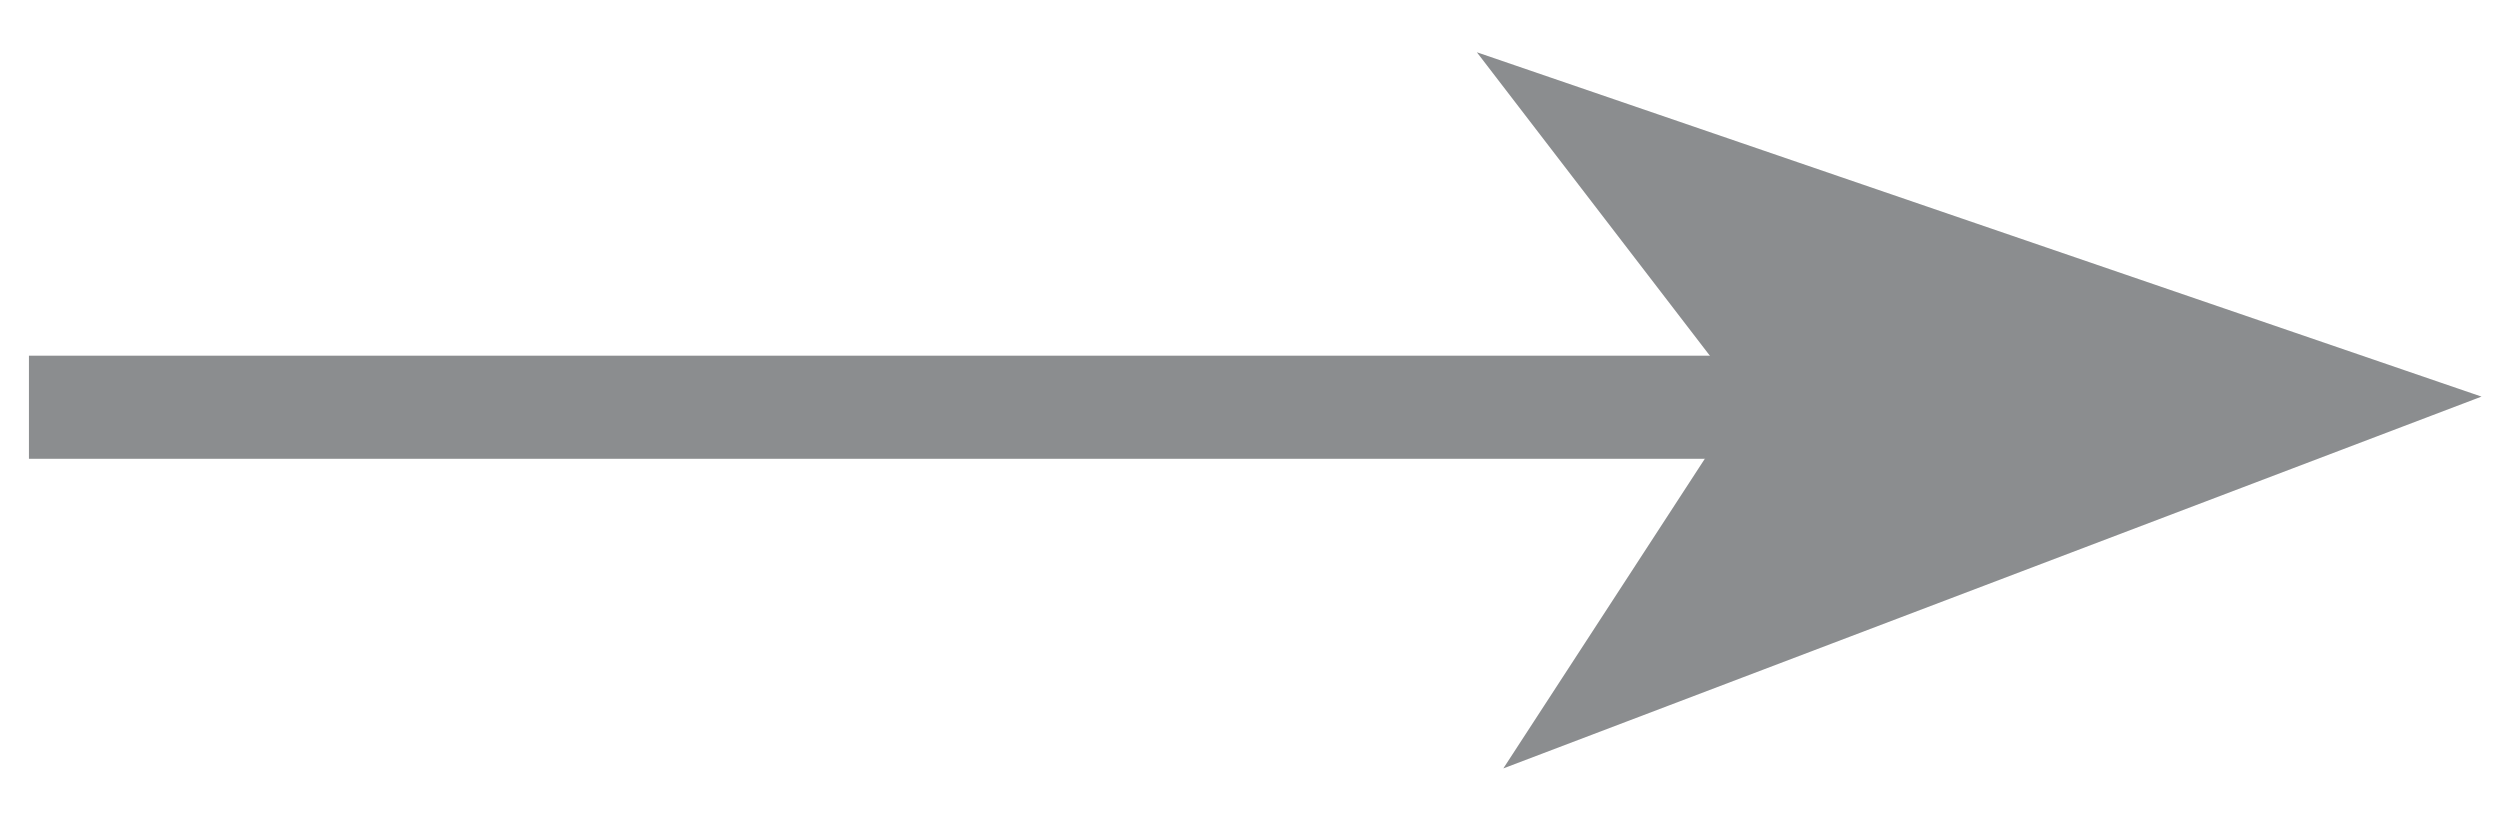
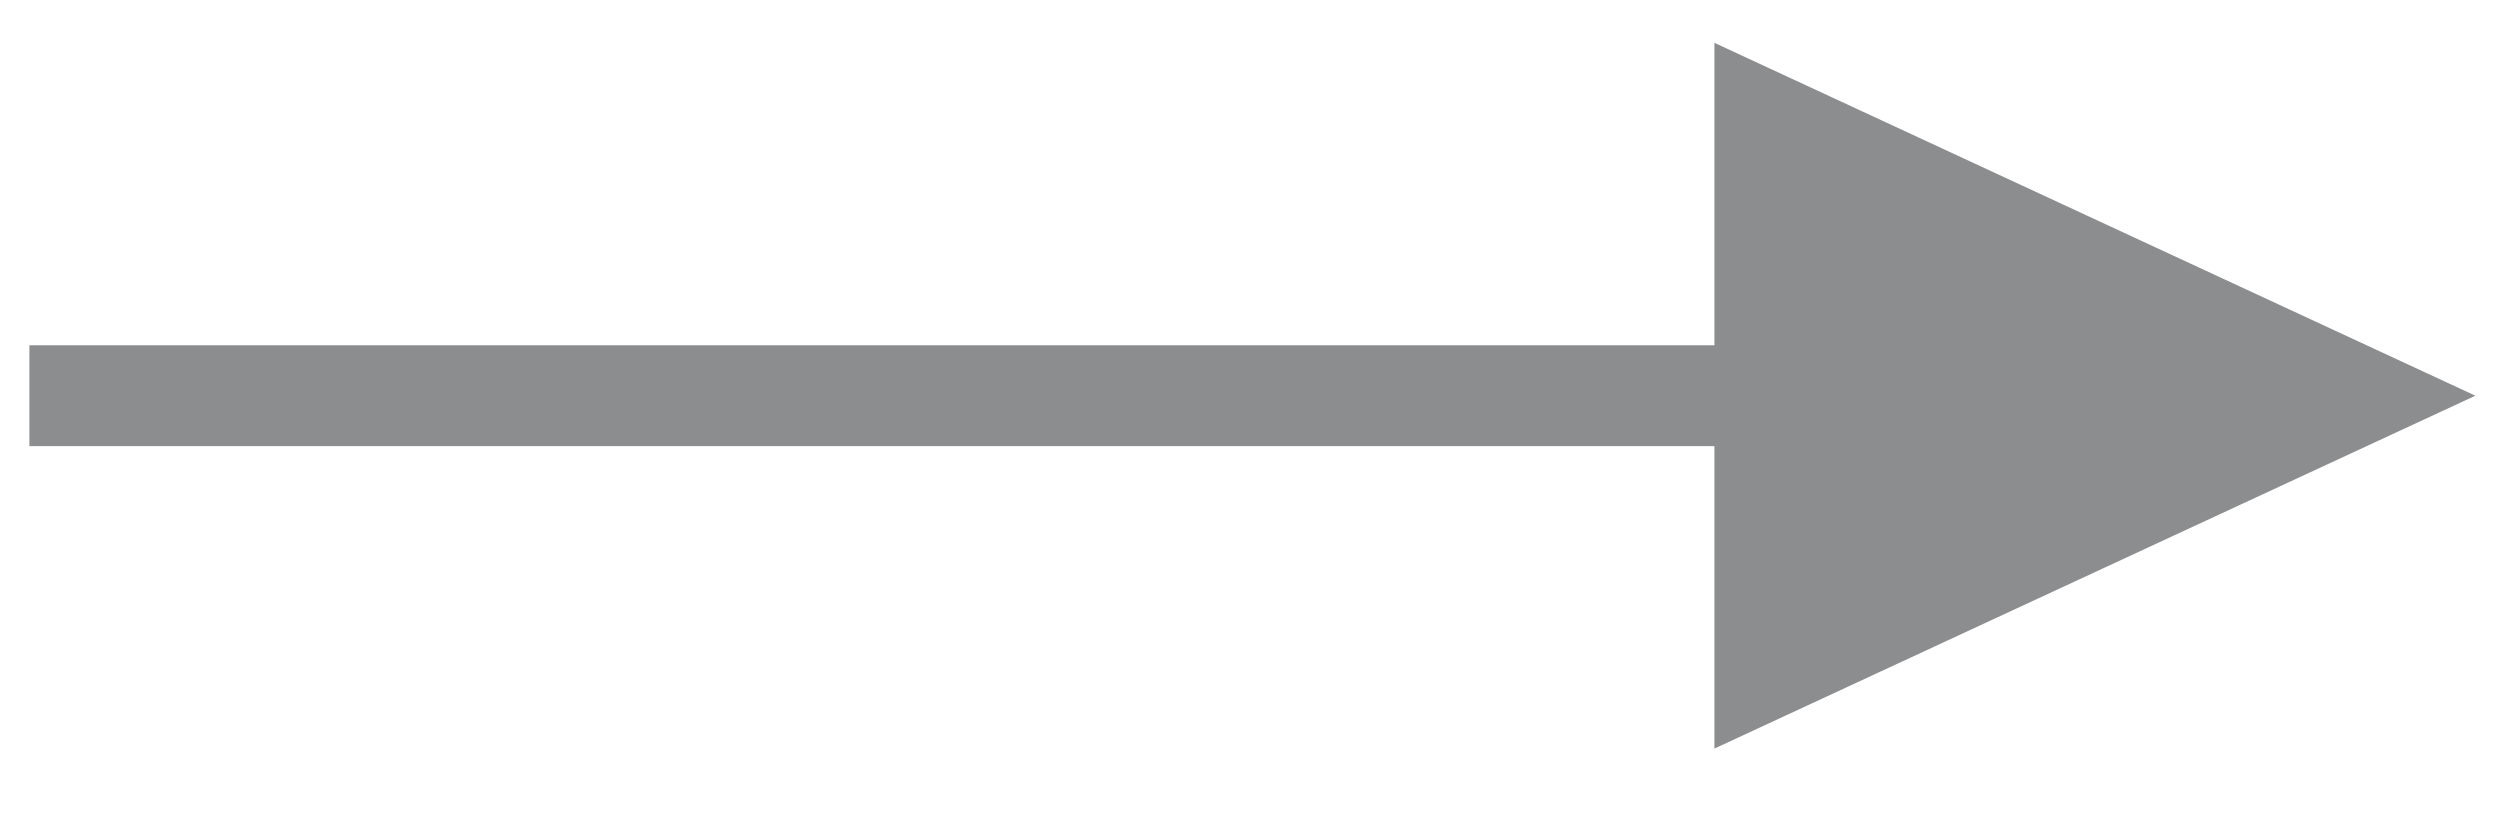
- <svg xmlns="http://www.w3.org/2000/svg" width="46" height="15">
-   <g style="fill:none;fill-rule:evenodd;stroke:none;stroke-width:1">
-     <path d="M566.224 35.833v2H599v-2z" style="color:#000;font-style:normal;font-variant:normal;font-weight:400;font-stretch:normal;font-size:medium;line-height:normal;font-family:sans-serif;font-variant-ligatures:normal;font-variant-position:normal;font-variant-caps:normal;font-variant-numeric:normal;font-variant-alternates:normal;font-feature-settings:normal;text-indent:0;text-align:start;text-decoration:none;text-decoration-line:none;text-decoration-style:solid;text-decoration-color:#000;letter-spacing:normal;word-spacing:normal;text-transform:none;writing-mode:lr-tb;direction:ltr;text-orientation:mixed;dominant-baseline:auto;baseline-shift:baseline;text-anchor:start;white-space:normal;shape-padding:0;clip-rule:nonzero;display:inline;overflow:visible;visibility:visible;opacity:1;isolation:auto;mix-blend-mode:normal;color-interpolation:sRGB;color-interpolation-filters:linearRGB;solid-color:#000;solid-opacity:1;vector-effect:none;fill:#8b8d8f;fill-opacity:1;fill-rule:nonzero;stroke:none;stroke-width:.2;stroke-linecap:butt;stroke-linejoin:miter;stroke-miterlimit:4;stroke-dasharray:none;stroke-dashoffset:2.9;stroke-opacity:1;color-rendering:auto;image-rendering:auto;shape-rendering:auto;text-rendering:auto;enable-background:accumulate" transform="matrix(1.01938 0 0 .94853 -576.665 -27.444)" />
-     <path style="fill:#8b8d8f;fill-opacity:1;fill-rule:evenodd;stroke:#8b8d8f;stroke-width:.88pt;stroke-opacity:1" d="m597.873 36.655-3.615 5.97 14.615-5.97-14.929-5.499z" transform="matrix(1.01938 0 0 .94853 -576.665 -27.444)" />
-   </g>
+ <svg xmlns="http://www.w3.org/2000/svg" width="46" height="15" version="1.1">
+   <path style="fill:#8b8d8f;fill-rule:nonzero;stroke:none;stroke-width:.963" d="m615.253 97.12-14.002-6.493v12.986zm-44.006.928H603.251v-1.856H570.247v1.856z" transform="translate(-569.706 -89.839)" id="path1" />
</svg>
